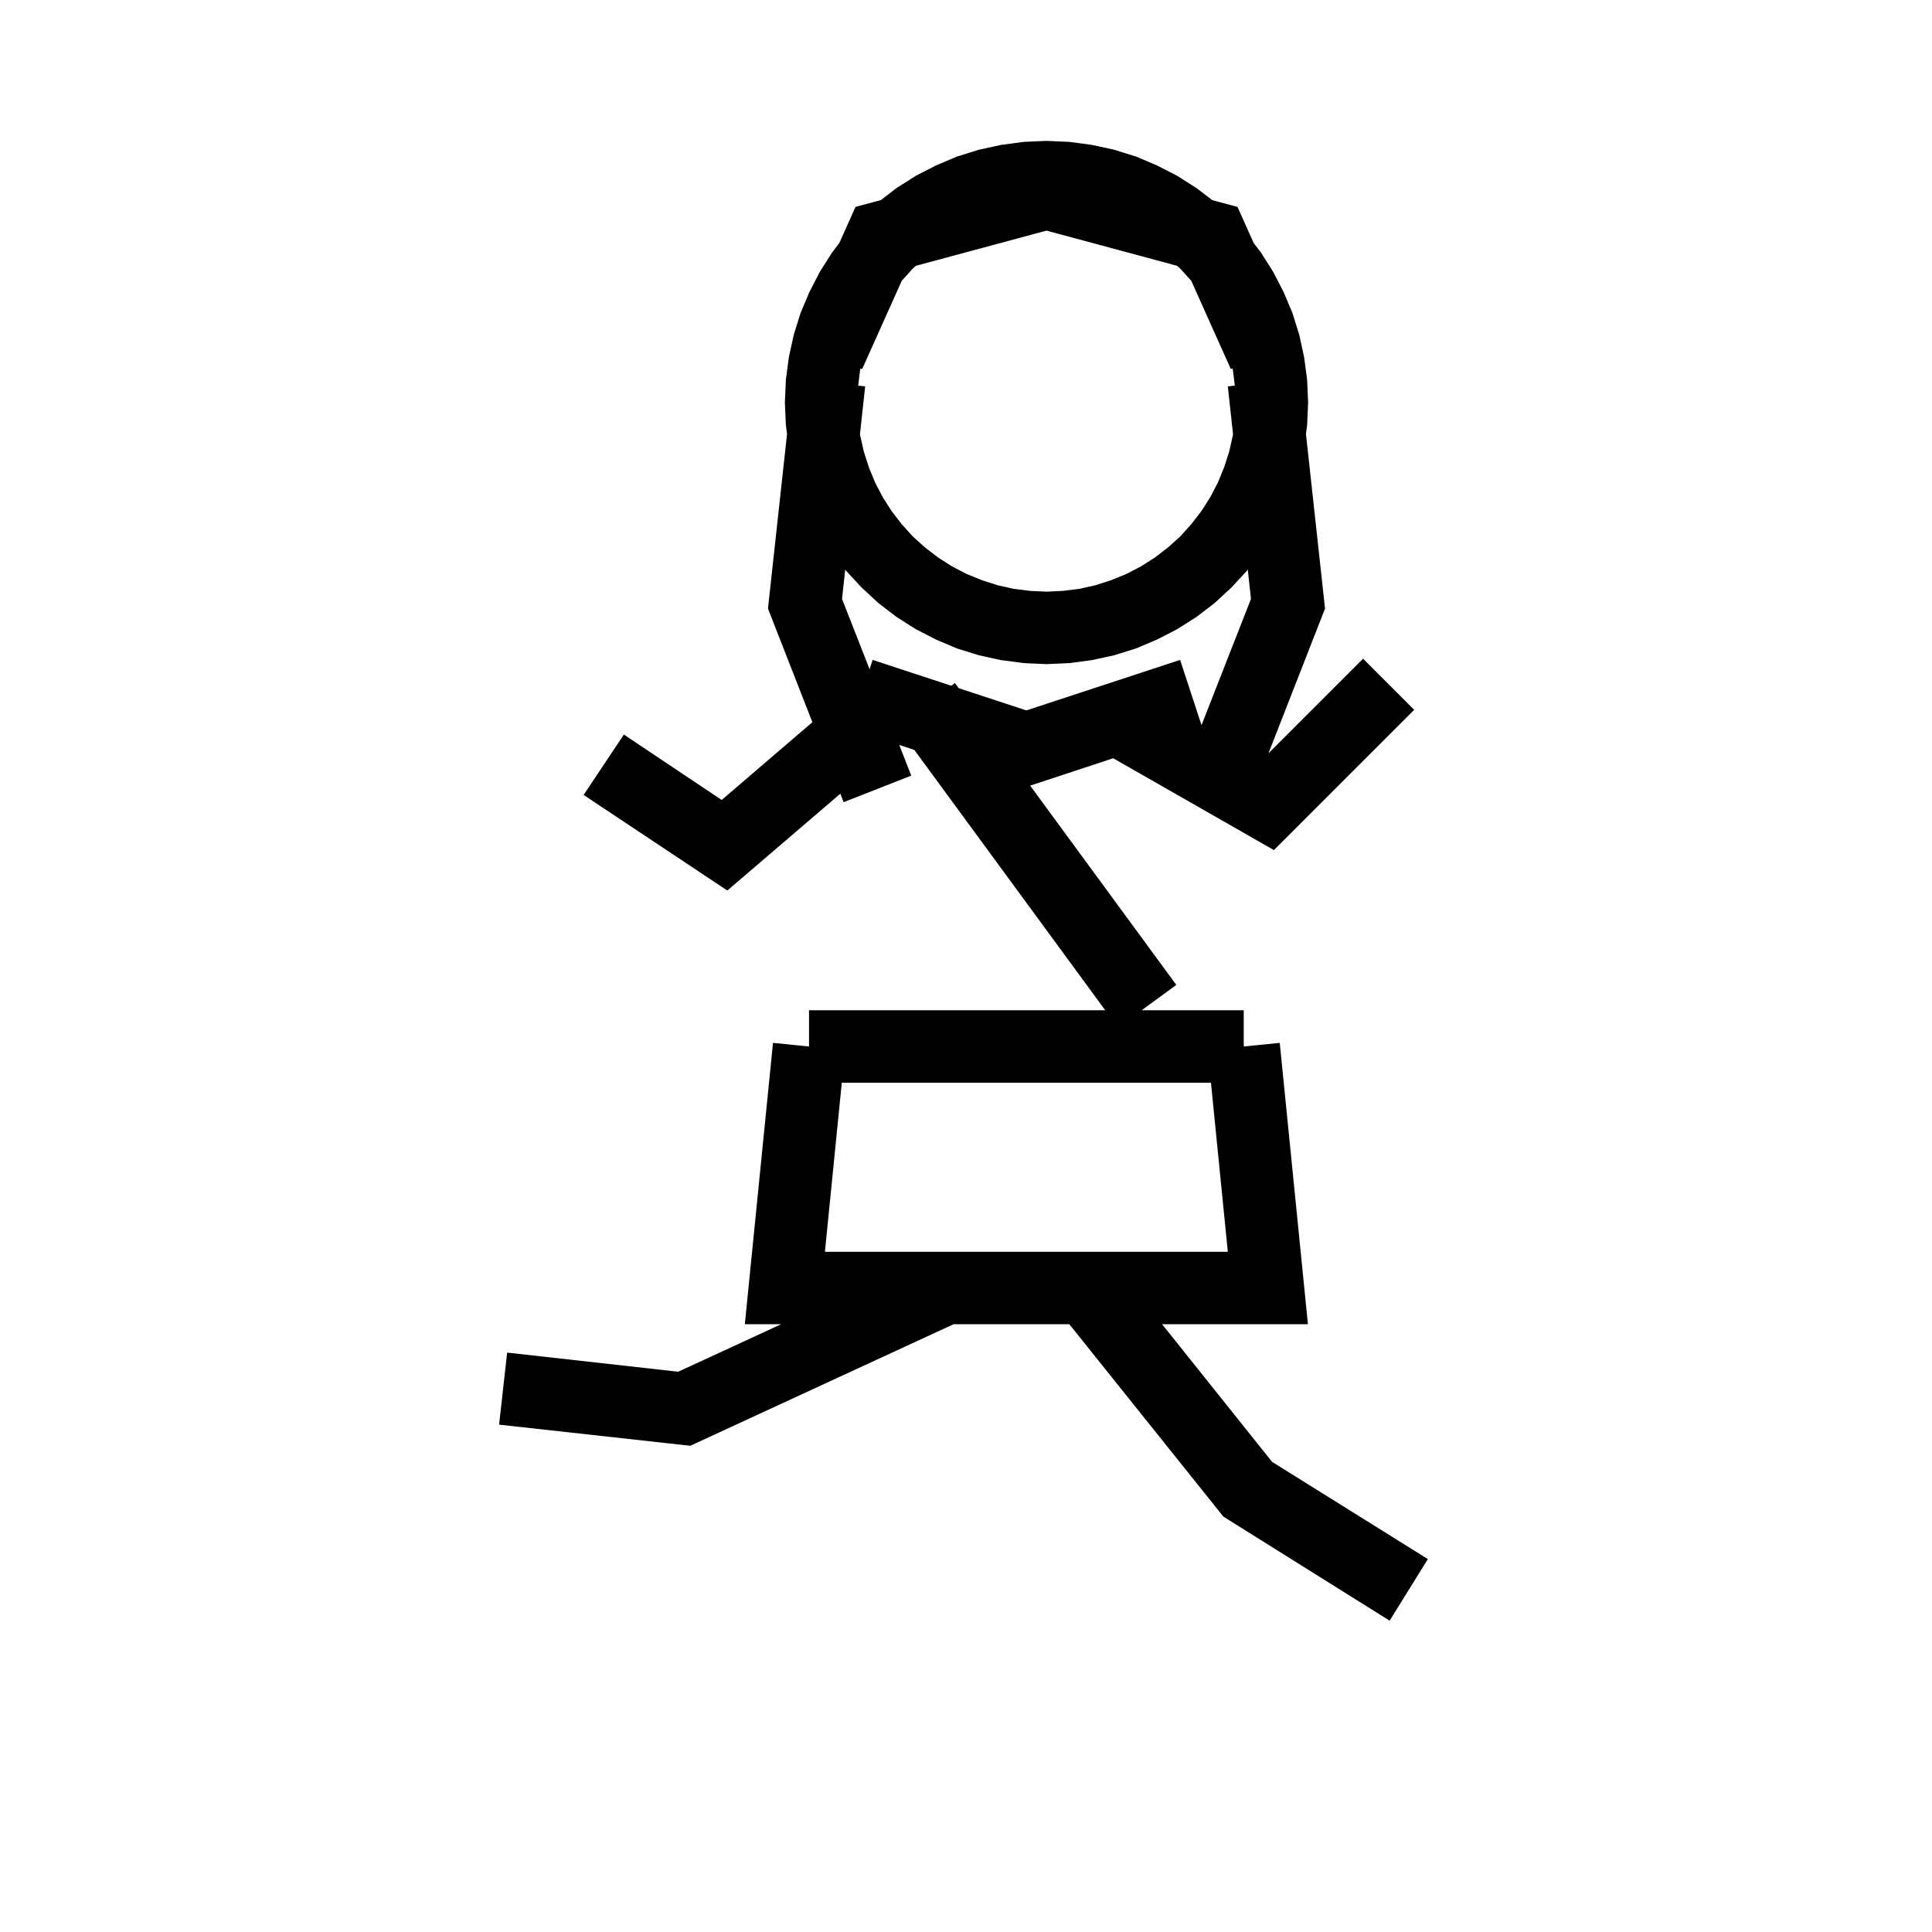
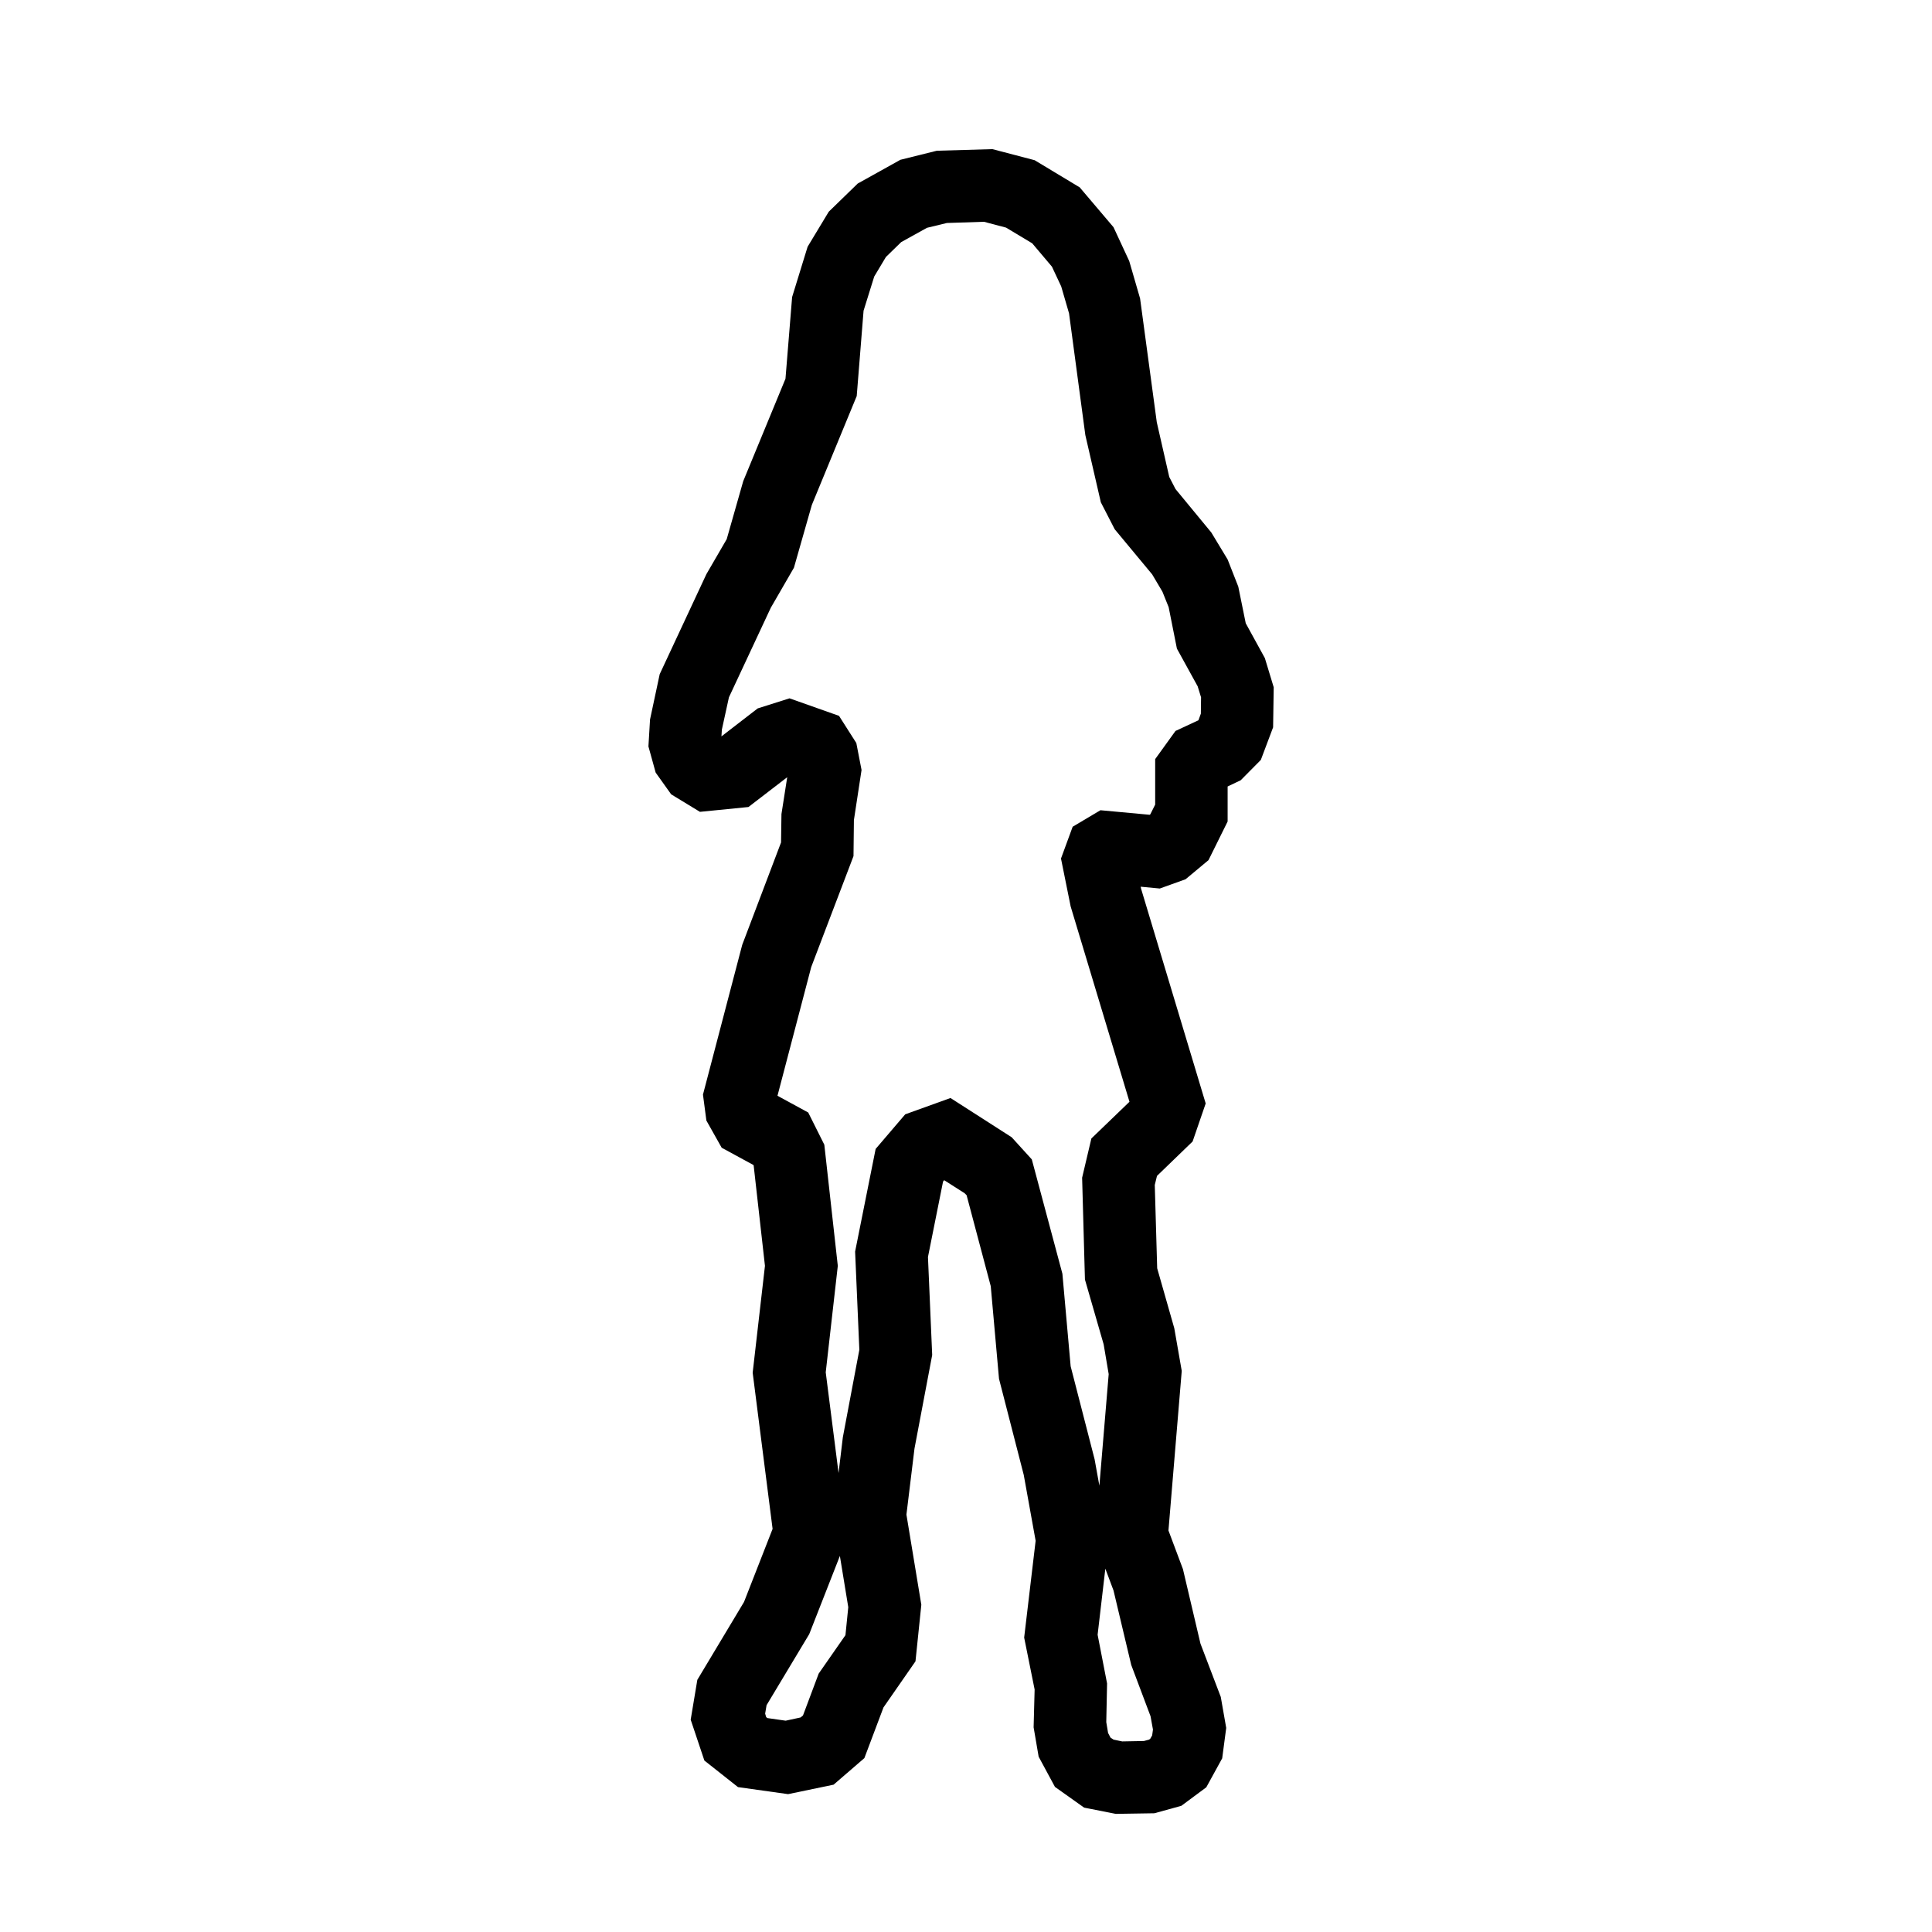
<svg xmlns="http://www.w3.org/2000/svg" width="24" height="24" viewBox="0 0 960 960">
-   <path fill="currentColor" d="M650 200L649.5 211.3L648 222.6L645.6 233.6L642.2 244.5L637.8 254.9L632.6 265L626.5 274.6L619.6 283.6L611.9 291.9L603.6 299.6L594.6 306.5L585 312.6L574.9 317.8L564.5 322.2L553.6 325.6L542.6 328L531.3 329.5L520 330L508.7 329.5L497.4 328L486.4 325.6L475.5 322.2L465.1 317.8L455 312.6L445.4 306.5L436.4 299.6L428.1 291.9L420.4 283.6L413.5 274.6L407.4 265L402.2 254.9L397.8 244.5L394.4 233.6L392 222.6L390.5 211.3L390 200L390.5 188.7L392 177.4L394.4 166.4L397.8 155.5L402.2 145.1L407.4 135L413.5 125.4L420.4 116.4L428.1 108.1L436.4 100.4L445.4 93.5L455 87.4L465.1 82.2L475.5 77.8L486.4 74.4L497.4 72L508.7 70.5L520 70L531.3 70.5L542.6 72L553.6 74.4L564.5 77.8L574.9 82.2L585 87.4L594.6 93.5L603.6 100.4L611.9 108.1L619.6 116.4L626.5 125.4L632.6 135L637.8 145.1L642.2 155.5L645.6 166.4L648 177.4L649.5 188.7ZM613.6 191.8L612.6 183.7L610.8 175.7L608.3 167.9L605.2 160.3L601.4 153L597 146.1L592 139.6L586.5 133.5L580.4 128L573.9 123L567 118.6L559.7 114.8L552.1 111.7L544.3 109.2L536.3 107.4L528.2 106.4L520 106L511.8 106.4L503.7 107.4L495.7 109.2L487.9 111.7L480.3 114.8L473 118.6L466.1 123L459.6 128L453.5 133.5L448 139.6L443 146.1L438.6 153L434.8 160.3L431.7 167.9L429.2 175.7L427.4 183.7L426.4 191.8L426 200L426.4 208.2L427.4 216.3L429.2 224.3L431.7 232.1L434.8 239.7L438.6 247L443 253.9L448 260.4L453.5 266.5L459.6 272L466.1 277L473 281.4L480.3 285.2L487.9 288.3L495.7 290.8L503.7 292.6L511.8 293.6L520 294L528.2 293.6L536.3 292.6L544.3 290.8L552.1 288.3L559.7 285.2L567 281.4L573.9 277L580.4 272L586.5 266.5L592 260.4L597 253.9L601.4 247L605.2 239.7L608.3 232.1L610.8 224.3L612.6 216.3L613.6 208.2L614 200ZM395.6 168.6L425.1 102.8L520 77.4L614.9 102.8L644.4 168.6L611.6 183.4L589.1 133.2L520 114.6L450.9 133.2L428.4 183.4ZM429.9 192L418.4 297.6L452.8 385.4L419.2 398.6L381.6 302.4L394.1 188ZM645.9 188L658.4 302.4L620.8 398.6L587.2 385.4L621.6 297.6L610.1 192ZM433.6 327.9L510 353L586.4 327.9L597.6 362.1L510 391L422.4 362.1ZM474.5 339.4L584.5 489.4L555.5 510.6L445.5 360.6ZM402 502L618 502L618 538L402 538ZM419.9 521.8L409.9 622L610.1 622L600.1 521.8L635.9 518.2L649.9 658L370.1 658L384.1 518.2ZM441.7 373.7L361.4 442.5L290 395L310 365L358.6 397.5L418.3 346.3ZM568.9 344.4L627 377.6L677.3 327.3L702.7 352.7L633 422.4L551.1 375.6ZM477.5 656.3L343 718.4L248 707.9L252 672.1L337 681.6L462.5 623.7ZM554.1 628.8L632.1 726.4L709.5 774.7L690.5 805.3L607.9 753.6L525.9 651.2Z" />
+   <path fill="currentColor" d="M568.4 865.1L557.6 865.3L553.3 864.4L551.8 863.4L550.6 861.1L549.7 855.7L550.1 836.5L545.4 812.3L551 764.4L543.9 725.1L532 678.9L527.9 632.9L512.7 576.1L502.7 565.1L472.3 545.6L449.8 553.7L435.1 570.9L424.9 621.9L427 670.7L418.8 714.2L414.1 753.4L421.5 798.6L420.1 812.5L406.8 831.6L399 852.4L397.8 853.4L390.4 855L381.3 853.7L380.7 853.2L380.2 851.5L380.9 847.3L402.1 812L420.8 764.3L410.3 681.9L416.3 629L409.6 568.8L401.6 552.8L384.9 543.7L385.7 545.2L385.9 546.1L403.1 480.5L424.1 425.4L424.3 407.5L428.1 382.6L425.5 369.2L416.9 355.7L392.3 347L376.5 352L358.1 366.2L356.2 366.4L358.5 367.8L358.7 368.1L358.4 367.1L358.7 362.5L362.2 346.5L383 302L394.5 282.1L403.4 250.9L425.7 196.8L429.1 154.4L434.4 137.4L440.2 127.7L447.8 120.3L460.6 113.2L470.5 110.8L488.9 110.2L499.9 113.1L512.9 120.9L522.7 132.5L527.3 142.3L531.2 155.7L539.3 216.2L547 249.6L553.9 263L572.5 285.4L577.6 294L580.7 301.7L584.8 322.3L595.1 341L596.8 346.5L596.7 354.6L595.5 357.9L595.5 357.9L584.1 363.2L574 377.2L574 399.8L571.6 404.6L571 405.1L571.7 404.9L546.8 402.6L533 410.8L527.2 426.6L532 450.4L561.3 547.7L561.4 547.3L542.3 565.7L537.7 585.2L539.1 635.8L548.4 668L550.9 682.8L544 765.5L553.3 790.3L562.1 827.3L571.7 852.8L572.9 859.4L572.5 862.3L571.6 863.9L571 864.4ZM587 897.3L599.4 888.1L607.3 873.7L609.3 858.6L606.6 843.2L596.5 816.7L587.8 779.7L580.6 760.5L587.2 681.2L583.5 660L575 630.2L573.8 588.8L574.9 584.3L592.6 567.2L599.1 548.3L567 441.6L564.5 429.4L562.4 435.2L555.2 439.5L576.3 441.5L589.1 436.9L600.5 427.4L610 408.2L610 388.8L607.9 391.8L616.5 387.7L626.5 377.6L632.6 361.4L632.9 341.5L628.5 327L619 309.7L615.3 291.5L610 278L601.9 264.6L584.1 243L581 237L574.8 209.8L566.5 148.3L561.1 129.7L553.3 112.9L536.5 93.1L514.1 79.6L493.1 74.1L465.5 74.9L447.4 79.4L426.2 91.2L411.8 105.2L401.3 122.6L393.6 147.6L390.3 188.2L369.3 239.1L361.1 267.9L351 285.3L327.8 335L323 357.5L322.2 370.9L325.8 383.9L333.5 394.7L347.8 403.4L371.9 401L393.5 384.4L391.7 385L393.1 385.5L391.4 382.8L391.6 383.4L388.3 404.5L388.1 418.6L368.8 469.5L349.3 543.9L351 556.8L358.6 570.3L374.4 578.9L374.5 579.2L380.1 629L374 682.1L383.9 759.7L369.7 796L346.5 834.7L343.2 854.5L350 874.8L366.7 888L391.6 891.5L414.2 886.8L429.5 873.6L439 848.4L454.9 825.5L457.8 797.4L450.4 752.6L454.4 719.8L463.2 673.3L461.1 624.6L468.6 587.1L471 584.3L467.7 585.5L479.3 592.9L480.3 593.9L492.3 639.1L496.4 685.1L508.7 732.9L514.6 765.6L508.9 813.7L514.1 839.5L513.6 858.3L516.1 872.9L524.2 887.9L538.7 898.2L554.4 901.3L573.6 901Z" />
</svg>
